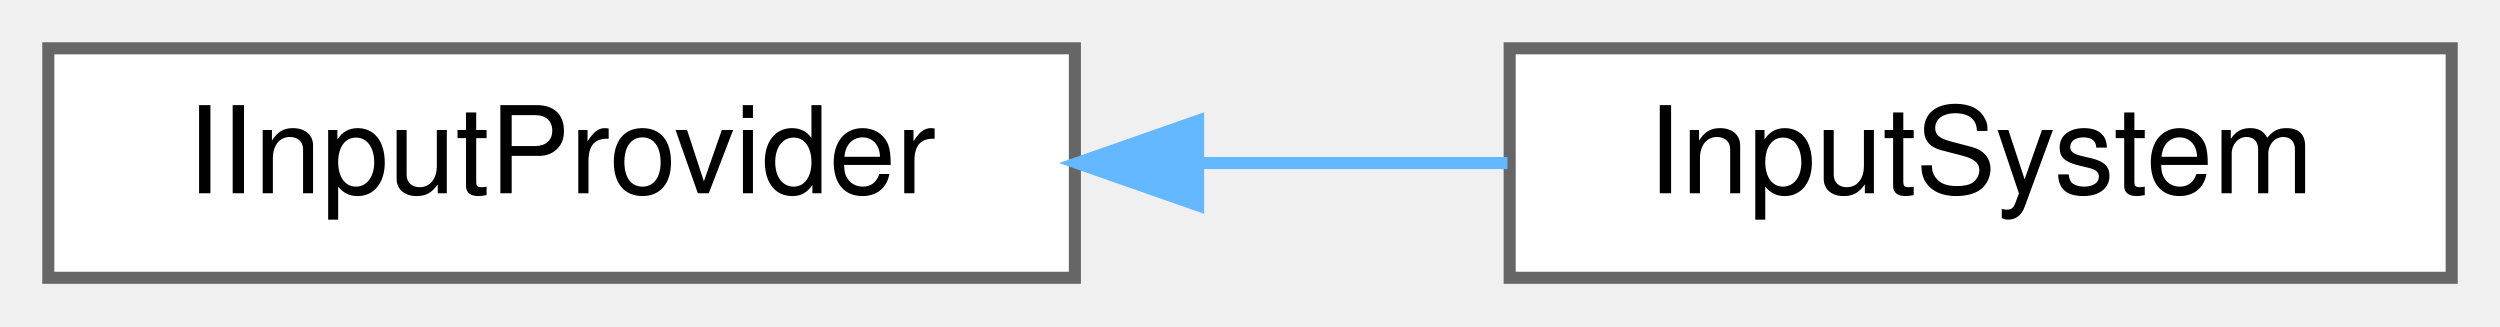
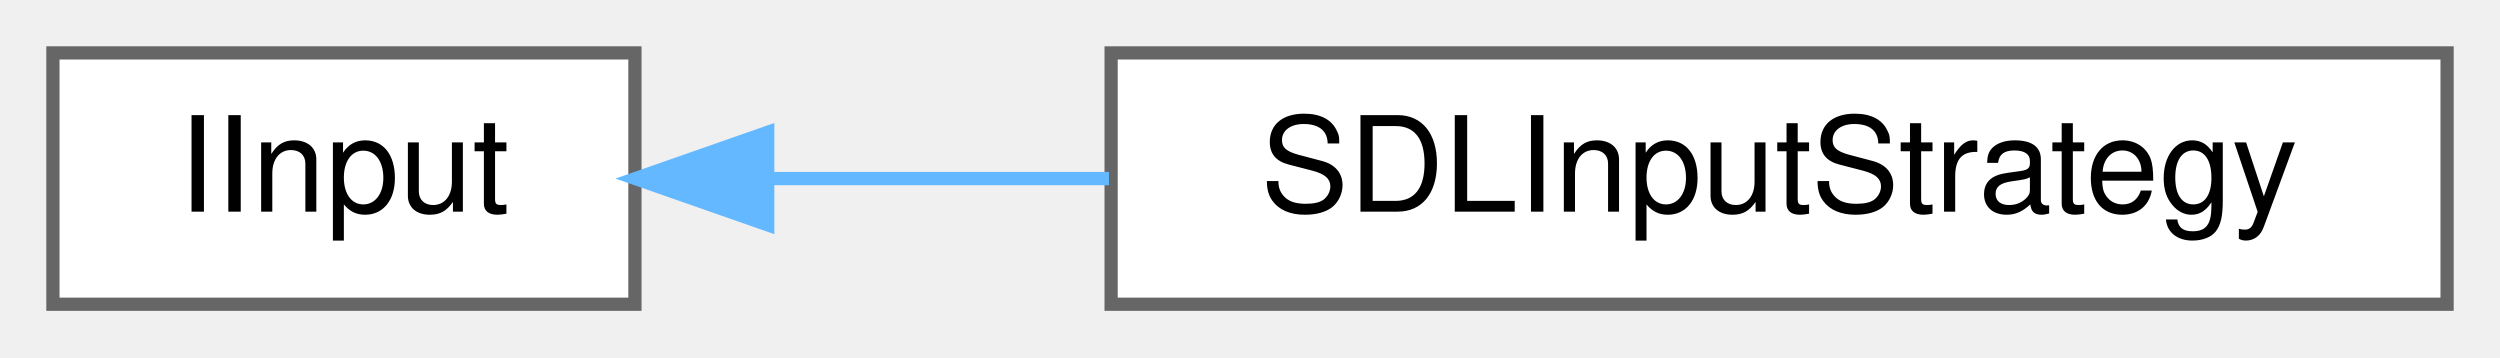
- <svg xmlns="http://www.w3.org/2000/svg" xmlns:xlink="http://www.w3.org/1999/xlink" width="207pt" height="27pt" viewBox="0.00 0.00 207.00 27.00">
+ <svg xmlns="http://www.w3.org/2000/svg" xmlns:xlink="http://www.w3.org/1999/xlink" width="189pt" height="27pt" viewBox="0.00 0.00 189.00 27.00">
  <g id="graph0" class="graph" transform="scale(1 1) rotate(0) translate(4 23)">
    <g id="Node000000" class="node">
      <g id="a_Node000000">
-         <a xlink:href="class_i_input_provider.html" target="_top" xlink:title="Interface for querying low-level keyboard input.">
-           <polygon fill="white" stroke="#666666" points="85,-19 0,-19 0,0 85,0 85,-19" />
-           <text text-anchor="middle" x="42.5" y="-7" font-family="Helvetica,sans-Serif" font-size="10.00">IInputProvider</text>
+         <a xlink:href="class_i_input.html" target="_top" xlink:title=" ">
+           <polygon fill="white" stroke="#666666" points="44,-19 0,-19 0,0 44,0 44,-19" />
+           <text text-anchor="middle" x="22" y="-7" font-family="Helvetica,sans-Serif" font-size="10.00">IInput</text>
        </a>
      </g>
    </g>
    <g id="Node000001" class="node">
      <g id="a_Node000001">
-         <a xlink:href="class_input_system.html" target="_top" xlink:title="SDL-backed implementation of the input provider interface.">
-           <polygon fill="white" stroke="#666666" points="199,-19 121,-19 121,0 199,0 199,-19" />
-           <text text-anchor="middle" x="160" y="-7" font-family="Helvetica,sans-Serif" font-size="10.00">InputSystem</text>
+         <a xlink:href="class_s_d_l_input_strategy.html" target="_top" xlink:title=" ">
+           <polygon fill="white" stroke="#666666" points="181,-19 80,-19 80,0 181,0 181,-19" />
+           <text text-anchor="middle" x="130.5" y="-7" font-family="Helvetica,sans-Serif" font-size="10.00">SDLInputStrategy</text>
        </a>
      </g>
    </g>
    <g id="edge15_Node000000_Node000001" class="edge">
      <g id="a_edge15_Node000000_Node000001">
        <a xlink:title=" ">
-           <path fill="none" stroke="#63b8ff" d="M95.47,-9.5C104,-9.5 112.7,-9.5 120.82,-9.5" />
-           <polygon fill="#63b8ff" stroke="#63b8ff" points="95.2,-6 85.2,-9.5 95.2,-13 95.2,-6" />
+           <path fill="none" stroke="#63b8ff" d="M54.1,-9.5C62.17,-9.5 71.07,-9.5 79.84,-9.5" />
+           <polygon fill="#63b8ff" stroke="#63b8ff" points="54.04,-6 44.04,-9.5 54.04,-13 54.04,-6" />
        </a>
      </g>
    </g>
  </g>
</svg>
